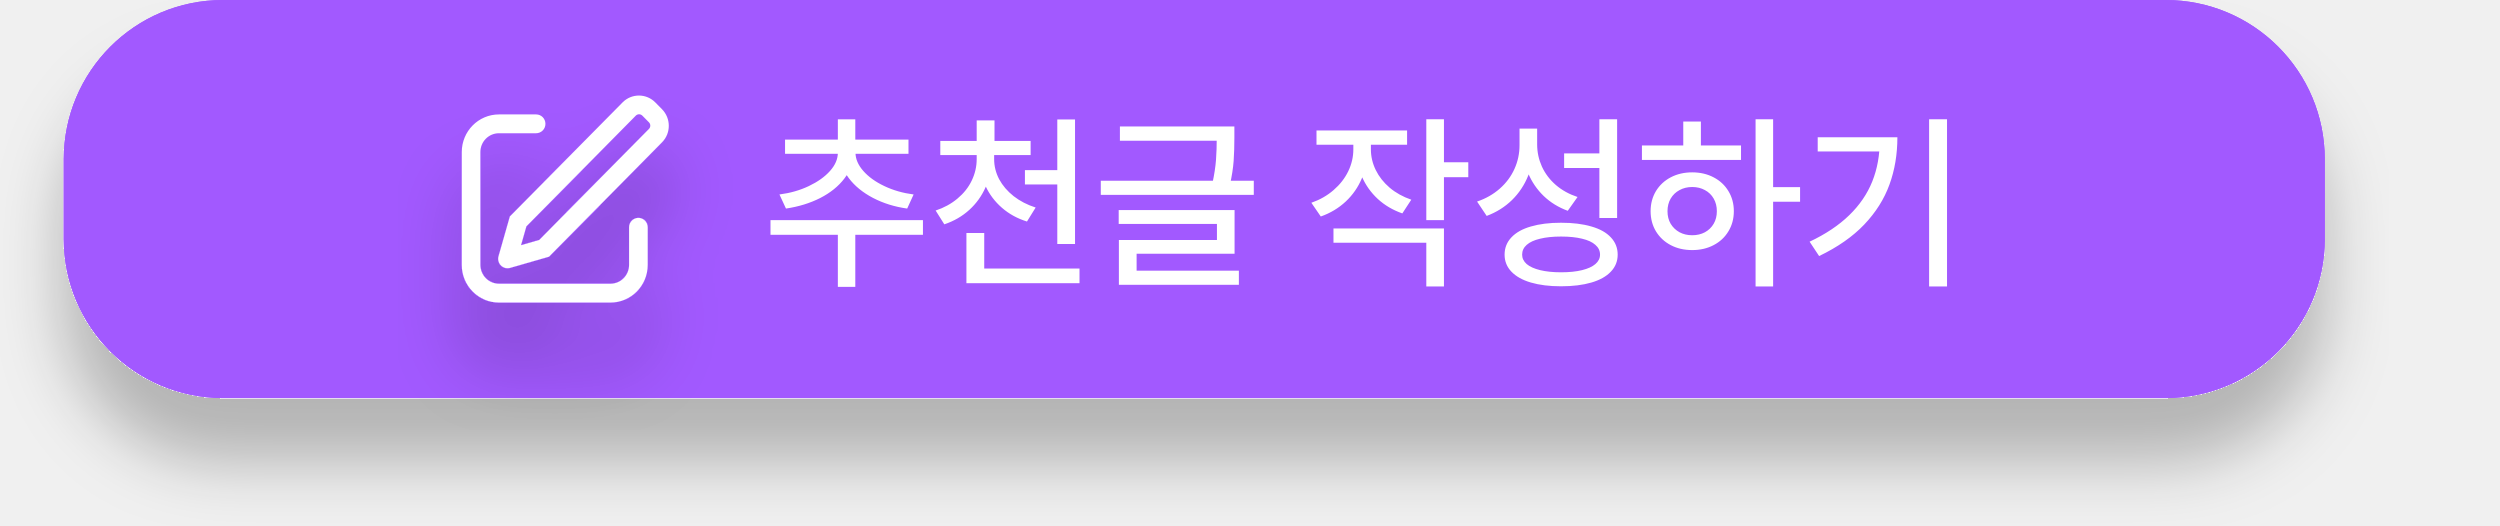
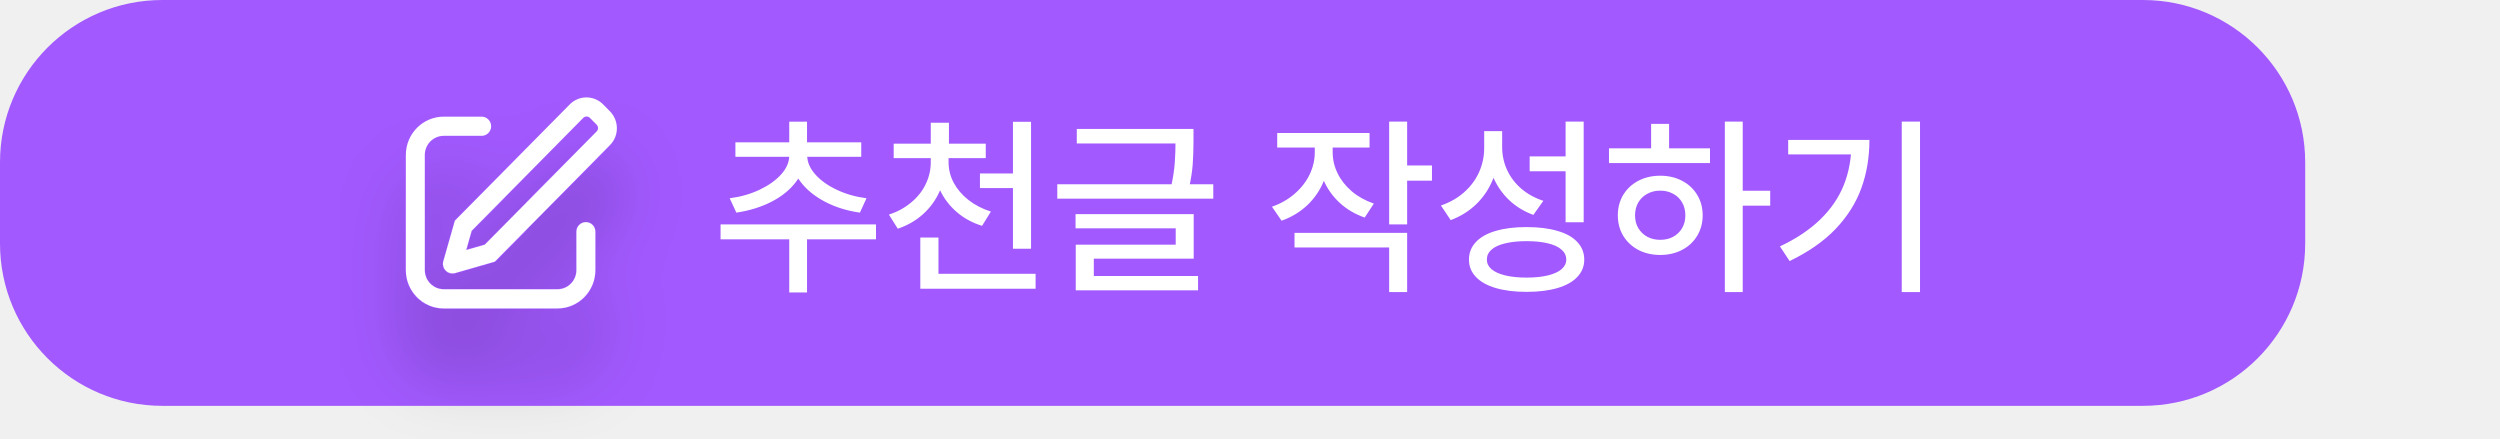
- <svg xmlns="http://www.w3.org/2000/svg" width="157" height="33" viewBox="0 0 157 33" fill="none">
-   <g filter="url(#filter0_d_809_147)">
-     <rect x="4" width="142" height="25" rx="10" fill="#A259FF" />
-     <rect x="4.5" y="0.5" width="141" height="24" rx="9.5" stroke="#A259FF" />
-   </g>
-   <path d="M53.713 18.014H52.617V14.17H53.713V18.014ZM57.961 14.744H48.387V13.824H57.961V14.744ZM53.59 9.588C53.59 10.178 53.402 10.719 53.027 11.211C52.656 11.699 52.15 12.107 51.51 12.435C50.869 12.76 50.152 12.98 49.359 13.098L48.949 12.213C49.621 12.127 50.236 11.951 50.795 11.685C51.353 11.42 51.797 11.104 52.125 10.736C52.453 10.369 52.617 9.986 52.617 9.588V9.312H53.59V9.588ZM53.725 9.588C53.725 9.979 53.887 10.359 54.211 10.73C54.535 11.102 54.977 11.42 55.535 11.685C56.094 11.951 56.707 12.127 57.375 12.213L56.971 13.098C56.185 12.988 55.471 12.766 54.826 12.43C54.185 12.094 53.68 11.682 53.309 11.193C52.938 10.701 52.752 10.166 52.752 9.588V9.312H53.725V9.588ZM57.053 9.658H49.301V8.768H57.053V9.658ZM53.713 9.072H52.617V7.496H53.713V9.072ZM62.25 9.992C62.25 10.625 62.131 11.215 61.893 11.762C61.654 12.305 61.315 12.777 60.873 13.18C60.432 13.582 59.908 13.885 59.303 14.088L58.758 13.221C59.281 13.049 59.738 12.799 60.129 12.471C60.523 12.143 60.822 11.766 61.025 11.34C61.232 10.91 61.336 10.461 61.336 9.992V9.488H62.25V9.992ZM62.432 9.992C62.432 10.434 62.537 10.855 62.748 11.258C62.963 11.656 63.266 12.01 63.656 12.318C64.051 12.627 64.512 12.865 65.039 13.033L64.494 13.912C63.893 13.725 63.369 13.438 62.924 13.051C62.478 12.664 62.135 12.209 61.893 11.685C61.65 11.158 61.529 10.594 61.529 9.992V9.488H62.432V9.992ZM64.723 9.74H59.051V8.85H64.723V9.74ZM62.455 9.195H61.336V7.561H62.455V9.195ZM66.973 11.586H64.365V10.684H66.973V11.586ZM67.512 15.324H66.398V7.502H67.512V15.324ZM67.793 17.785H60.691V16.865H67.793V17.785ZM61.81 17.393H60.691V14.633H61.81V17.393ZM77.121 8.838H70.33V7.941H77.121V8.838ZM78.738 12.236H69.129V11.352H78.738V12.236ZM77.519 8.627C77.519 9.162 77.504 9.654 77.473 10.104C77.441 10.549 77.363 11.053 77.238 11.615L76.143 11.498C76.26 10.947 76.334 10.461 76.365 10.039C76.397 9.613 76.412 9.143 76.412 8.627V7.941H77.519V8.627ZM77.531 15.934H71.379V17.287H70.266V15.072H76.424V14.065H70.254V13.191H77.531V15.934ZM77.801 17.885H70.266V17H77.801V17.885ZM85.887 9.377C85.887 10.018 85.768 10.621 85.529 11.188C85.295 11.75 84.957 12.238 84.516 12.652C84.074 13.066 83.551 13.381 82.945 13.596L82.353 12.734C82.889 12.547 83.353 12.281 83.748 11.938C84.147 11.594 84.453 11.201 84.668 10.76C84.883 10.315 84.99 9.854 84.99 9.377V8.574H85.887V9.377ZM86.092 9.377C86.092 9.826 86.193 10.26 86.397 10.678C86.6 11.092 86.891 11.461 87.269 11.785C87.652 12.109 88.106 12.361 88.629 12.541L88.066 13.402C87.473 13.195 86.959 12.893 86.525 12.494C86.092 12.092 85.76 11.625 85.529 11.094C85.303 10.559 85.189 9.986 85.189 9.377V8.574H86.092V9.377ZM88.365 9.09H82.676V8.193H88.365V9.09ZM90.68 13.824H89.572V7.49H90.68V13.824ZM92.209 11.129H90.369V10.191H92.209V11.129ZM90.68 17.99H89.572V15.242H83.742V14.346H90.68V17.99ZM96.328 9.119C96.328 9.803 96.209 10.44 95.971 11.029C95.736 11.615 95.397 12.127 94.951 12.565C94.506 12.998 93.977 13.33 93.363 13.56L92.76 12.658C93.311 12.471 93.787 12.199 94.189 11.844C94.592 11.488 94.898 11.076 95.109 10.607C95.32 10.139 95.426 9.643 95.426 9.119V8.076H96.328V9.119ZM96.533 9.066C96.533 9.555 96.633 10.02 96.832 10.461C97.035 10.902 97.328 11.289 97.711 11.621C98.094 11.949 98.547 12.199 99.07 12.371L98.455 13.238C97.869 13.023 97.365 12.713 96.943 12.307C96.522 11.9 96.195 11.422 95.965 10.871C95.738 10.316 95.625 9.715 95.625 9.066V8.076H96.533V9.066ZM101.555 13.69H100.441V7.49H101.555V13.69ZM98.033 13.988C98.772 13.988 99.406 14.066 99.938 14.223C100.473 14.375 100.881 14.604 101.162 14.908C101.447 15.209 101.59 15.57 101.59 15.992C101.59 16.406 101.447 16.762 101.162 17.059C100.881 17.359 100.473 17.588 99.938 17.744C99.406 17.9 98.772 17.979 98.033 17.979C97.303 17.979 96.672 17.9 96.141 17.744C95.609 17.588 95.201 17.359 94.916 17.059C94.631 16.762 94.488 16.406 94.488 15.992C94.488 15.57 94.631 15.209 94.916 14.908C95.201 14.604 95.609 14.375 96.141 14.223C96.672 14.066 97.303 13.988 98.033 13.988ZM98.033 14.855C97.529 14.855 97.092 14.9 96.721 14.99C96.353 15.076 96.072 15.205 95.877 15.377C95.686 15.545 95.59 15.75 95.59 15.992C95.59 16.219 95.686 16.416 95.877 16.584C96.072 16.748 96.353 16.875 96.721 16.965C97.092 17.055 97.529 17.1 98.033 17.1C98.549 17.1 98.988 17.055 99.352 16.965C99.719 16.875 99.998 16.748 100.189 16.584C100.385 16.416 100.482 16.219 100.482 15.992C100.482 15.75 100.385 15.545 100.189 15.377C99.998 15.205 99.719 15.076 99.352 14.99C98.988 14.9 98.549 14.855 98.033 14.855ZM100.641 10.549H98.227V9.635H100.641V10.549ZM111.352 17.99H110.25V7.49H111.352V17.99ZM113.045 12.67H111.1V11.75H113.045V12.67ZM109.336 10.045H103.113V9.137H109.336V10.045ZM106.271 10.824C106.771 10.824 107.219 10.928 107.613 11.135C108.012 11.342 108.322 11.631 108.545 12.002C108.771 12.373 108.885 12.793 108.885 13.262C108.885 13.734 108.771 14.156 108.545 14.527C108.322 14.898 108.012 15.188 107.613 15.395C107.219 15.602 106.771 15.705 106.271 15.705C105.768 15.705 105.318 15.602 104.924 15.395C104.529 15.188 104.219 14.898 103.992 14.527C103.77 14.156 103.658 13.734 103.658 13.262C103.658 12.793 103.77 12.373 103.992 12.002C104.219 11.631 104.529 11.342 104.924 11.135C105.318 10.928 105.768 10.824 106.271 10.824ZM106.271 11.744C105.975 11.744 105.709 11.809 105.475 11.938C105.24 12.062 105.055 12.24 104.918 12.471C104.785 12.701 104.719 12.965 104.719 13.262C104.719 13.562 104.785 13.826 104.918 14.053C105.055 14.279 105.24 14.457 105.475 14.586C105.709 14.711 105.975 14.773 106.271 14.773C106.568 14.773 106.834 14.711 107.068 14.586C107.303 14.457 107.486 14.279 107.619 14.053C107.752 13.826 107.818 13.562 107.818 13.262C107.818 12.965 107.752 12.701 107.619 12.471C107.486 12.24 107.303 12.062 107.068 11.938C106.834 11.809 106.568 11.744 106.271 11.744ZM106.816 9.523H105.709V7.631H106.816V9.523ZM122.273 17.99H121.148V7.49H122.273V17.99ZM119.156 8.621C119.156 9.691 118.99 10.682 118.658 11.592C118.33 12.498 117.803 13.334 117.076 14.1C116.35 14.861 115.404 15.521 114.24 16.08L113.643 15.178C114.654 14.701 115.484 14.146 116.133 13.514C116.785 12.881 117.268 12.174 117.58 11.393C117.893 10.611 118.049 9.748 118.049 8.803V8.621H119.156ZM118.529 9.512H114.152V8.621H118.529V9.512Z" fill="white" />
-   <g filter="url(#filter1_d_809_147)">
-     <path d="M32.718 15.4L33.863 15.07L40.755 8.096C40.809 8.041 40.839 7.966 40.839 7.888C40.839 7.81 40.807 7.735 40.753 7.68L40.34 7.263C40.313 7.236 40.281 7.214 40.246 7.199C40.211 7.184 40.173 7.176 40.135 7.176C40.097 7.176 40.059 7.183 40.023 7.198C39.988 7.212 39.956 7.234 39.929 7.261L33.055 14.217L32.718 15.4ZM41.157 6.436L41.57 6.854C42.139 7.431 42.144 8.361 41.58 8.931L34.478 16.119L32.032 16.823C31.882 16.865 31.722 16.846 31.587 16.77C31.452 16.694 31.352 16.568 31.31 16.418C31.279 16.311 31.278 16.197 31.309 16.09L32.02 13.594L39.104 6.425C39.238 6.29 39.399 6.182 39.575 6.109C39.752 6.036 39.941 5.999 40.132 6C40.324 6.001 40.513 6.04 40.688 6.115C40.864 6.19 41.024 6.299 41.157 6.436ZM33.67 7.186C33.992 7.186 34.253 7.45 34.253 7.776C34.254 7.854 34.239 7.93 34.21 8.002C34.181 8.073 34.138 8.138 34.084 8.193C34.03 8.248 33.965 8.291 33.894 8.321C33.823 8.351 33.747 8.367 33.67 8.367H31.335C30.69 8.367 30.167 8.896 30.167 9.548V16.637C30.167 17.289 30.69 17.818 31.335 17.818H38.339C38.984 17.818 39.507 17.289 39.507 16.637V14.274C39.507 13.948 39.769 13.683 40.091 13.683C40.413 13.683 40.675 13.948 40.675 14.275V16.637C40.675 17.942 39.629 19 38.339 19H31.335C30.045 19 29 17.942 29 16.637V9.548C29 8.244 30.045 7.186 31.335 7.186H33.67Z" fill="white" />
+ <svg xmlns="http://www.w3.org/2000/svg" width="154" height="27" viewBox="0 0 154 27" fill="none">
+   <rect x="0.5" y="0.5" width="141" height="24" rx="9.5" fill="#A259FF" stroke="#A259FF" />
+   <path d="M49.713 18.014H48.617V14.17H49.713V18.014ZM53.961 14.744H44.387V13.824H53.961V14.744ZM49.59 9.588C49.59 10.178 49.402 10.719 49.027 11.211C48.656 11.699 48.15 12.107 47.51 12.435C46.869 12.76 46.152 12.98 45.359 13.098L44.949 12.213C45.621 12.127 46.236 11.951 46.795 11.685C47.353 11.42 47.797 11.104 48.125 10.736C48.453 10.369 48.617 9.986 48.617 9.588V9.312H49.59V9.588ZM49.725 9.588C49.725 9.979 49.887 10.359 50.211 10.73C50.535 11.102 50.977 11.42 51.535 11.685C52.094 11.951 52.707 12.127 53.375 12.213L52.971 13.098C52.185 12.988 51.471 12.766 50.826 12.43C50.185 12.094 49.68 11.682 49.309 11.193C48.938 10.701 48.752 10.166 48.752 9.588V9.312H49.725V9.588ZM53.053 9.658H45.301V8.768H53.053V9.658ZM49.713 9.072H48.617V7.496H49.713V9.072ZM58.25 9.992C58.25 10.625 58.131 11.215 57.893 11.762C57.654 12.305 57.315 12.777 56.873 13.18C56.432 13.582 55.908 13.885 55.303 14.088L54.758 13.221C55.281 13.049 55.738 12.799 56.129 12.471C56.523 12.143 56.822 11.766 57.025 11.34C57.232 10.91 57.336 10.461 57.336 9.992V9.488H58.25V9.992ZM58.432 9.992C58.432 10.434 58.537 10.855 58.748 11.258C58.963 11.656 59.266 12.01 59.656 12.318C60.051 12.627 60.512 12.865 61.039 13.033L60.494 13.912C59.893 13.725 59.369 13.438 58.924 13.051C58.478 12.664 58.135 12.209 57.893 11.685C57.65 11.158 57.529 10.594 57.529 9.992V9.488H58.432V9.992ZM60.723 9.74H55.051V8.85H60.723V9.74ZM58.455 9.195H57.336V7.561H58.455V9.195ZM62.973 11.586H60.365V10.684H62.973V11.586ZM63.512 15.324H62.398V7.502H63.512V15.324ZM63.793 17.785H56.691V16.865H63.793V17.785ZM57.81 17.393H56.691V14.633H57.81V17.393ZM73.121 8.838H66.33V7.941H73.121V8.838ZM74.738 12.236H65.129V11.352H74.738V12.236ZM73.519 8.627C73.519 9.162 73.504 9.654 73.473 10.104C73.441 10.549 73.363 11.053 73.238 11.615L72.143 11.498C72.26 10.947 72.334 10.461 72.365 10.039C72.397 9.613 72.412 9.143 72.412 8.627V7.941H73.519V8.627ZM73.531 15.934H67.379V17.287H66.266V15.072H72.424V14.065H66.254V13.191H73.531V15.934ZM73.801 17.885H66.266V17H73.801V17.885ZM81.887 9.377C81.887 10.018 81.768 10.621 81.529 11.188C81.295 11.75 80.957 12.238 80.516 12.652C80.074 13.066 79.551 13.381 78.945 13.596L78.353 12.734C78.889 12.547 79.353 12.281 79.748 11.938C80.147 11.594 80.453 11.201 80.668 10.76C80.883 10.315 80.99 9.854 80.99 9.377V8.574H81.887V9.377ZM82.092 9.377C82.092 9.826 82.193 10.26 82.397 10.678C82.6 11.092 82.891 11.461 83.269 11.785C83.652 12.109 84.106 12.361 84.629 12.541L84.066 13.402C83.473 13.195 82.959 12.893 82.525 12.494C82.092 12.092 81.76 11.625 81.529 11.094C81.303 10.559 81.189 9.986 81.189 9.377V8.574H82.092V9.377ZM84.365 9.09H78.676V8.193H84.365V9.09ZM86.68 13.824H85.572V7.49H86.68V13.824ZM88.209 11.129H86.369V10.191H88.209V11.129ZM86.68 17.99H85.572V15.242H79.742V14.346H86.68V17.99ZM92.328 9.119C92.328 9.803 92.209 10.44 91.971 11.029C91.736 11.615 91.397 12.127 90.951 12.565C90.506 12.998 89.977 13.33 89.363 13.56L88.76 12.658C89.311 12.471 89.787 12.199 90.189 11.844C90.592 11.488 90.898 11.076 91.109 10.607C91.32 10.139 91.426 9.643 91.426 9.119V8.076H92.328V9.119ZM92.533 9.066C92.533 9.555 92.633 10.02 92.832 10.461C93.035 10.902 93.328 11.289 93.711 11.621C94.094 11.949 94.547 12.199 95.07 12.371L94.455 13.238C93.869 13.023 93.365 12.713 92.943 12.307C92.522 11.9 92.195 11.422 91.965 10.871C91.738 10.316 91.625 9.715 91.625 9.066V8.076H92.533V9.066ZM97.555 13.69H96.441V7.49H97.555V13.69ZM94.033 13.988C94.772 13.988 95.406 14.066 95.938 14.223C96.473 14.375 96.881 14.604 97.162 14.908C97.447 15.209 97.59 15.57 97.59 15.992C97.59 16.406 97.447 16.762 97.162 17.059C96.881 17.359 96.473 17.588 95.938 17.744C95.406 17.9 94.772 17.979 94.033 17.979C93.303 17.979 92.672 17.9 92.141 17.744C91.609 17.588 91.201 17.359 90.916 17.059C90.631 16.762 90.488 16.406 90.488 15.992C90.488 15.57 90.631 15.209 90.916 14.908C91.201 14.604 91.609 14.375 92.141 14.223C92.672 14.066 93.303 13.988 94.033 13.988ZM94.033 14.855C93.529 14.855 93.092 14.9 92.721 14.99C92.353 15.076 92.072 15.205 91.877 15.377C91.686 15.545 91.59 15.75 91.59 15.992C91.59 16.219 91.686 16.416 91.877 16.584C92.072 16.748 92.353 16.875 92.721 16.965C93.092 17.055 93.529 17.1 94.033 17.1C94.549 17.1 94.988 17.055 95.352 16.965C95.719 16.875 95.998 16.748 96.189 16.584C96.385 16.416 96.482 16.219 96.482 15.992C96.482 15.75 96.385 15.545 96.189 15.377C95.998 15.205 95.719 15.076 95.352 14.99C94.988 14.9 94.549 14.855 94.033 14.855ZM96.641 10.549H94.227V9.635H96.641V10.549ZM107.352 17.99H106.25V7.49H107.352V17.99ZM109.045 12.67H107.1V11.75H109.045V12.67ZM105.336 10.045H99.113V9.137H105.336V10.045ZM102.271 10.824C102.771 10.824 103.219 10.928 103.613 11.135C104.012 11.342 104.322 11.631 104.545 12.002C104.771 12.373 104.885 12.793 104.885 13.262C104.885 13.734 104.771 14.156 104.545 14.527C104.322 14.898 104.012 15.188 103.613 15.395C103.219 15.602 102.771 15.705 102.271 15.705C101.768 15.705 101.318 15.602 100.924 15.395C100.529 15.188 100.219 14.898 99.992 14.527C99.769 14.156 99.658 13.734 99.658 13.262C99.658 12.793 99.769 12.373 99.992 12.002C100.219 11.631 100.529 11.342 100.924 11.135C101.318 10.928 101.768 10.824 102.271 10.824ZM102.271 11.744C101.975 11.744 101.709 11.809 101.475 11.938C101.24 12.062 101.055 12.24 100.918 12.471C100.785 12.701 100.719 12.965 100.719 13.262C100.719 13.562 100.785 13.826 100.918 14.053C101.055 14.279 101.24 14.457 101.475 14.586C101.709 14.711 101.975 14.773 102.271 14.773C102.568 14.773 102.834 14.711 103.068 14.586C103.303 14.457 103.486 14.279 103.619 14.053C103.752 13.826 103.818 13.562 103.818 13.262C103.818 12.965 103.752 12.701 103.619 12.471C103.486 12.24 103.303 12.062 103.068 11.938C102.834 11.809 102.568 11.744 102.271 11.744ZM102.816 9.523H101.709V7.631H102.816V9.523ZM118.273 17.99H117.148V7.49H118.273V17.99ZM115.156 8.621C115.156 9.691 114.99 10.682 114.658 11.592C114.33 12.498 113.803 13.334 113.076 14.1C112.35 14.861 111.404 15.521 110.24 16.08L109.643 15.178C110.654 14.701 111.484 14.146 112.133 13.514C112.785 12.881 113.268 12.174 113.58 11.393C113.893 10.611 114.049 9.748 114.049 8.803V8.621H115.156ZM114.529 9.512H110.152V8.621H114.529V9.512Z" fill="white" />
+   <g filter="url(#filter0_d_812_149)">
+     <path d="M28.718 15.4L29.863 15.07L36.755 8.096C36.809 8.041 36.839 7.966 36.839 7.888C36.839 7.81 36.807 7.735 36.753 7.68L36.34 7.263C36.313 7.236 36.281 7.214 36.246 7.199C36.211 7.184 36.173 7.176 36.135 7.176C36.097 7.176 36.059 7.183 36.023 7.198C35.988 7.212 35.956 7.234 35.929 7.261L29.055 14.217L28.718 15.4ZM37.157 6.436L37.57 6.854C38.139 7.431 38.144 8.361 37.58 8.931L30.478 16.119L28.032 16.823C27.882 16.865 27.722 16.846 27.587 16.77C27.452 16.694 27.352 16.568 27.31 16.418C27.279 16.311 27.278 16.197 27.309 16.09L28.02 13.594L35.104 6.425C35.238 6.29 35.399 6.182 35.575 6.109C35.752 6.036 35.941 5.999 36.132 6C36.324 6.001 36.513 6.04 36.688 6.115C36.864 6.19 37.024 6.299 37.157 6.436ZM29.67 7.186C29.992 7.186 30.253 7.45 30.253 7.776C30.254 7.854 30.239 7.93 30.21 8.002C30.181 8.073 30.138 8.138 30.084 8.193C30.03 8.248 29.965 8.291 29.894 8.321C29.823 8.351 29.747 8.367 29.67 8.367H27.335C26.69 8.367 26.167 8.896 26.167 9.548V16.637C26.167 17.289 26.69 17.818 27.335 17.818H34.339C34.984 17.818 35.507 17.289 35.507 16.637V14.274C35.507 13.948 35.769 13.683 36.091 13.683C36.413 13.683 36.675 13.948 36.675 14.275V16.637C36.675 17.942 35.629 19 34.339 19H27.335C26.045 19 25 17.942 25 16.637V9.548C25 8.244 26.045 7.186 27.335 7.186H29.67Z" fill="white" />
  </g>
  <defs>
-     <filter id="filter0_d_809_147" x="0" y="0" width="150" height="33" filterUnits="userSpaceOnUse" color-interpolation-filters="sRGB">
+     <filter id="filter0_d_812_149" x="21" y="6" width="21" height="21" filterUnits="userSpaceOnUse" color-interpolation-filters="sRGB">
      <feFlood flood-opacity="0" result="BackgroundImageFix" />
      <feColorMatrix in="SourceAlpha" type="matrix" values="0 0 0 0 0 0 0 0 0 0 0 0 0 0 0 0 0 0 127 0" result="hardAlpha" />
      <feOffset dy="4" />
      <feGaussianBlur stdDeviation="2" />
      <feComposite in2="hardAlpha" operator="out" />
      <feColorMatrix type="matrix" values="0 0 0 0 0 0 0 0 0 0 0 0 0 0 0 0 0 0 0.25 0" />
-       <feBlend mode="normal" in2="BackgroundImageFix" result="effect1_dropShadow_809_147" />
-       <feBlend mode="normal" in="SourceGraphic" in2="effect1_dropShadow_809_147" result="shape" />
-     </filter>
-     <filter id="filter1_d_809_147" x="25" y="6" width="21" height="21" filterUnits="userSpaceOnUse" color-interpolation-filters="sRGB">
-       <feFlood flood-opacity="0" result="BackgroundImageFix" />
-       <feColorMatrix in="SourceAlpha" type="matrix" values="0 0 0 0 0 0 0 0 0 0 0 0 0 0 0 0 0 0 127 0" result="hardAlpha" />
-       <feOffset dy="4" />
-       <feGaussianBlur stdDeviation="2" />
-       <feComposite in2="hardAlpha" operator="out" />
-       <feColorMatrix type="matrix" values="0 0 0 0 0 0 0 0 0 0 0 0 0 0 0 0 0 0 0.25 0" />
-       <feBlend mode="normal" in2="BackgroundImageFix" result="effect1_dropShadow_809_147" />
-       <feBlend mode="normal" in="SourceGraphic" in2="effect1_dropShadow_809_147" result="shape" />
+       <feBlend mode="normal" in2="BackgroundImageFix" result="effect1_dropShadow_812_149" />
+       <feBlend mode="normal" in="SourceGraphic" in2="effect1_dropShadow_812_149" result="shape" />
    </filter>
  </defs>
</svg>
